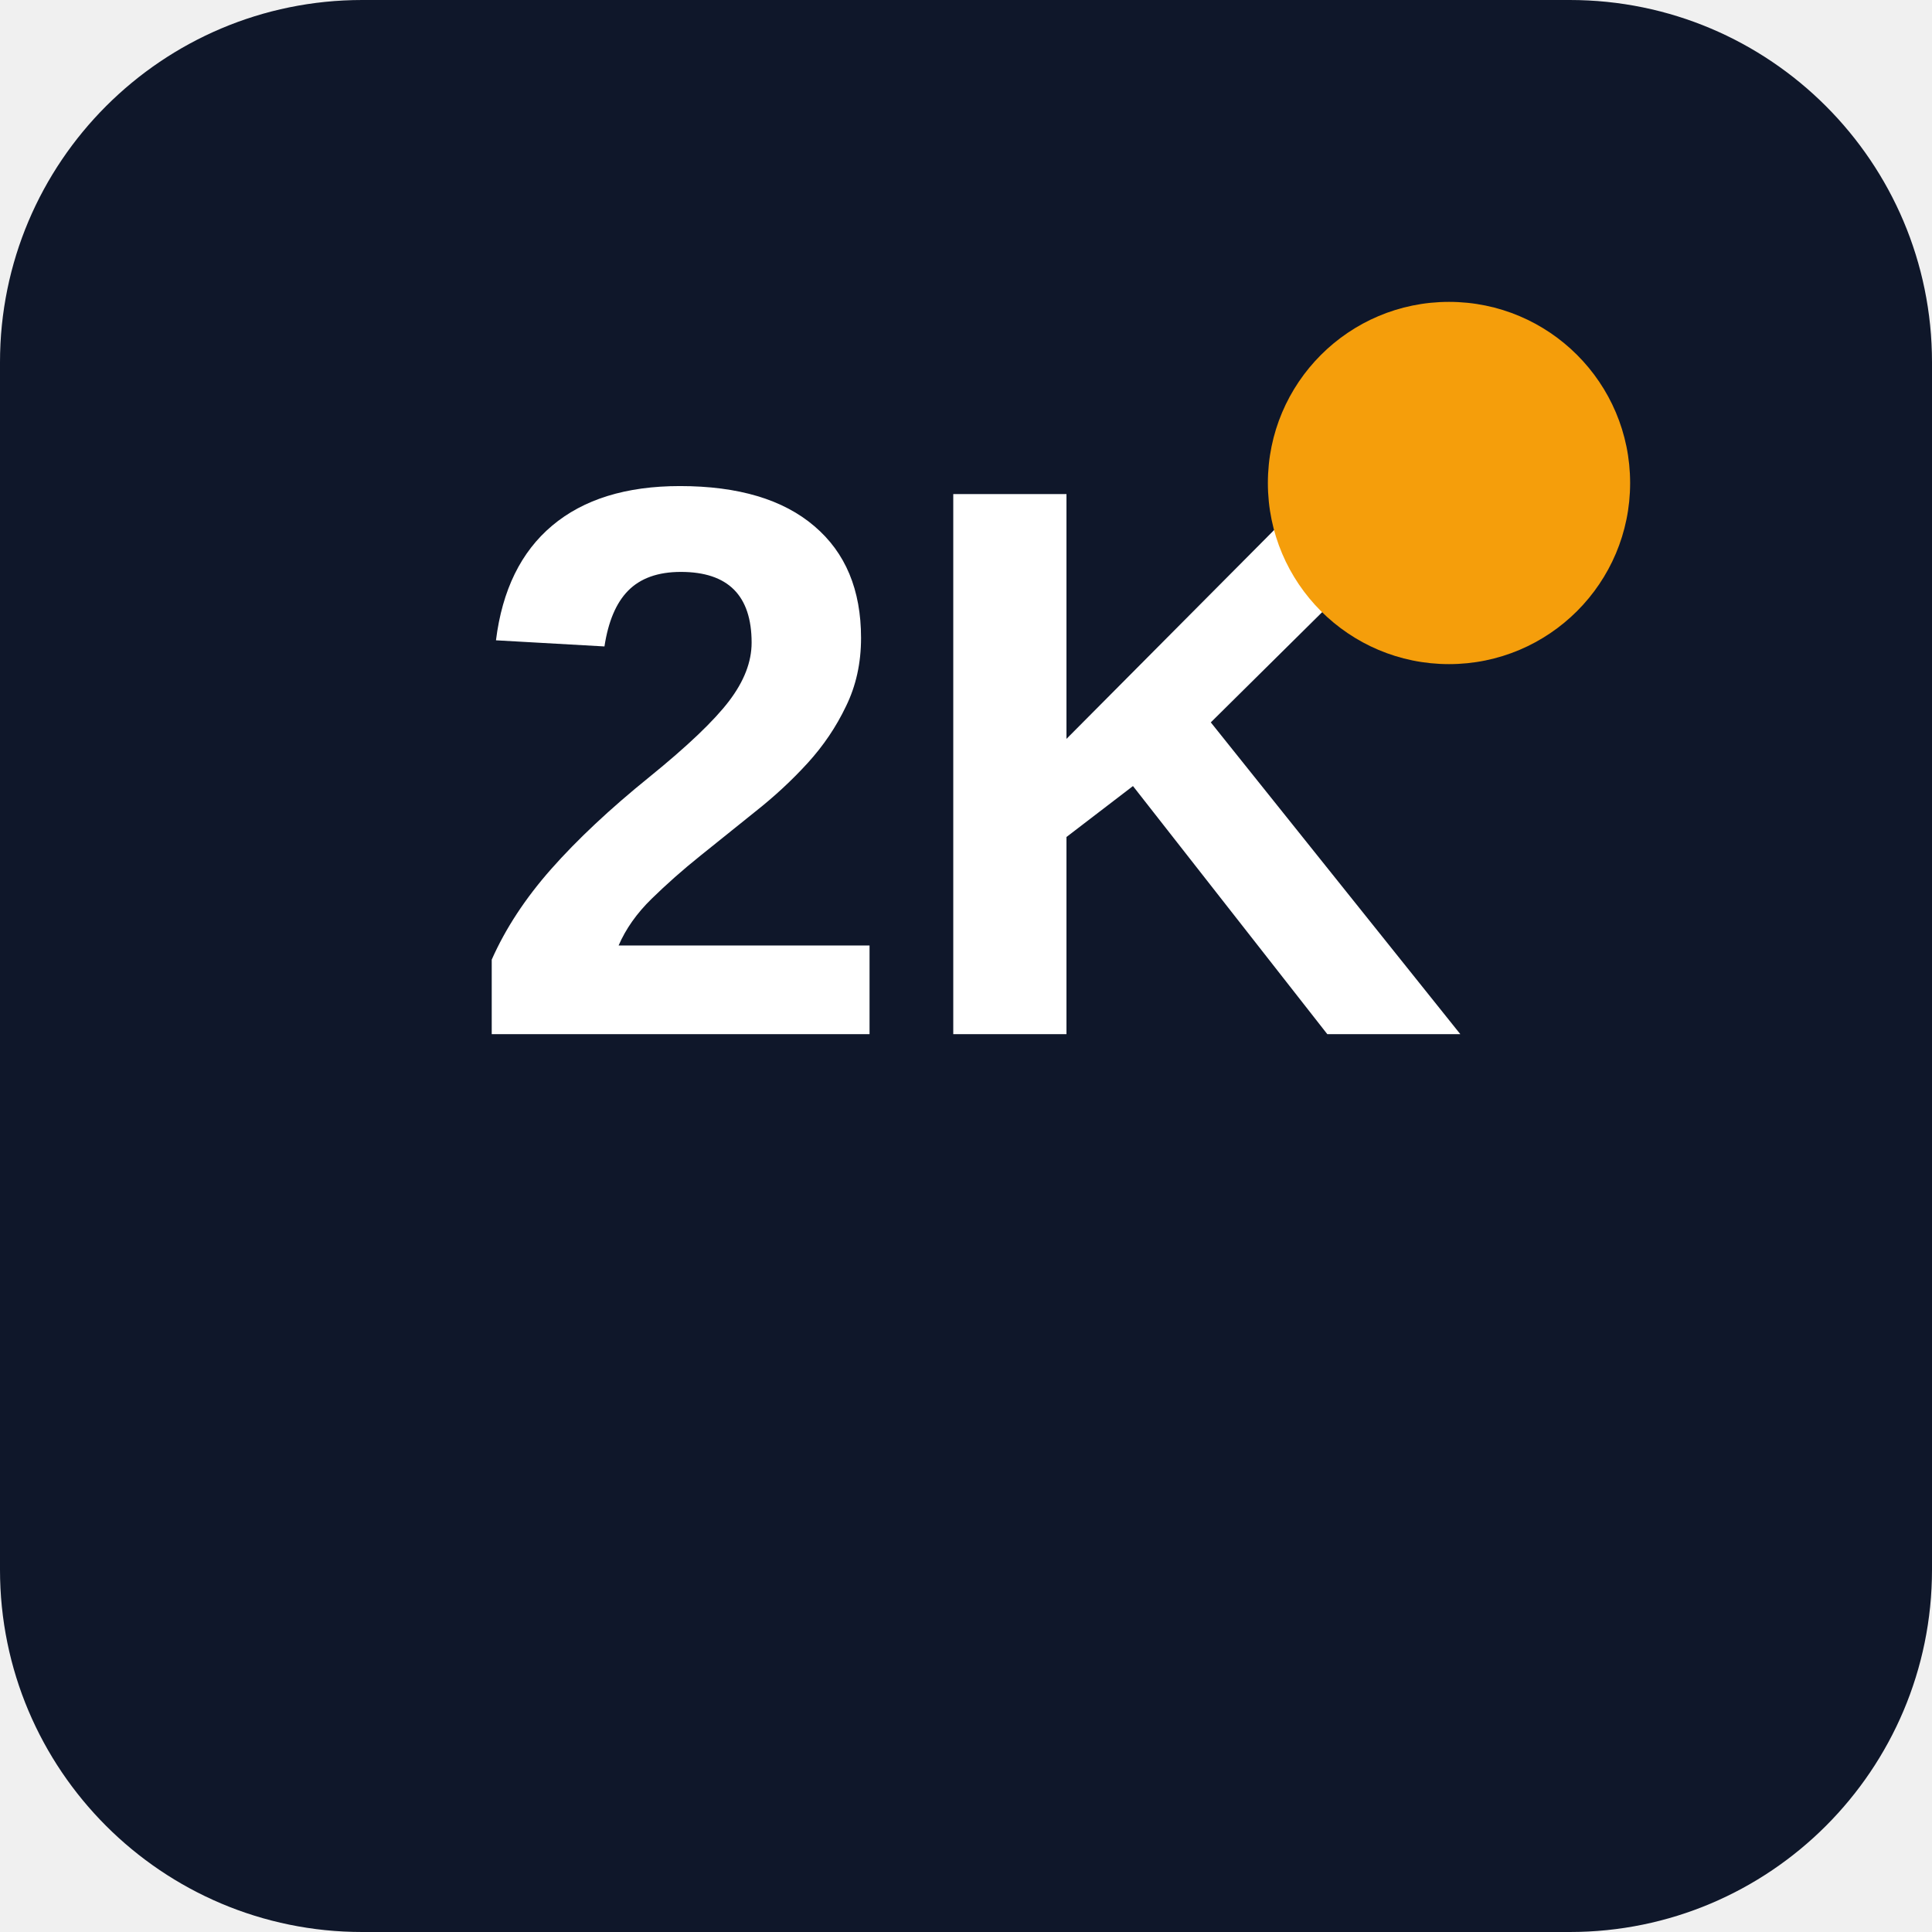
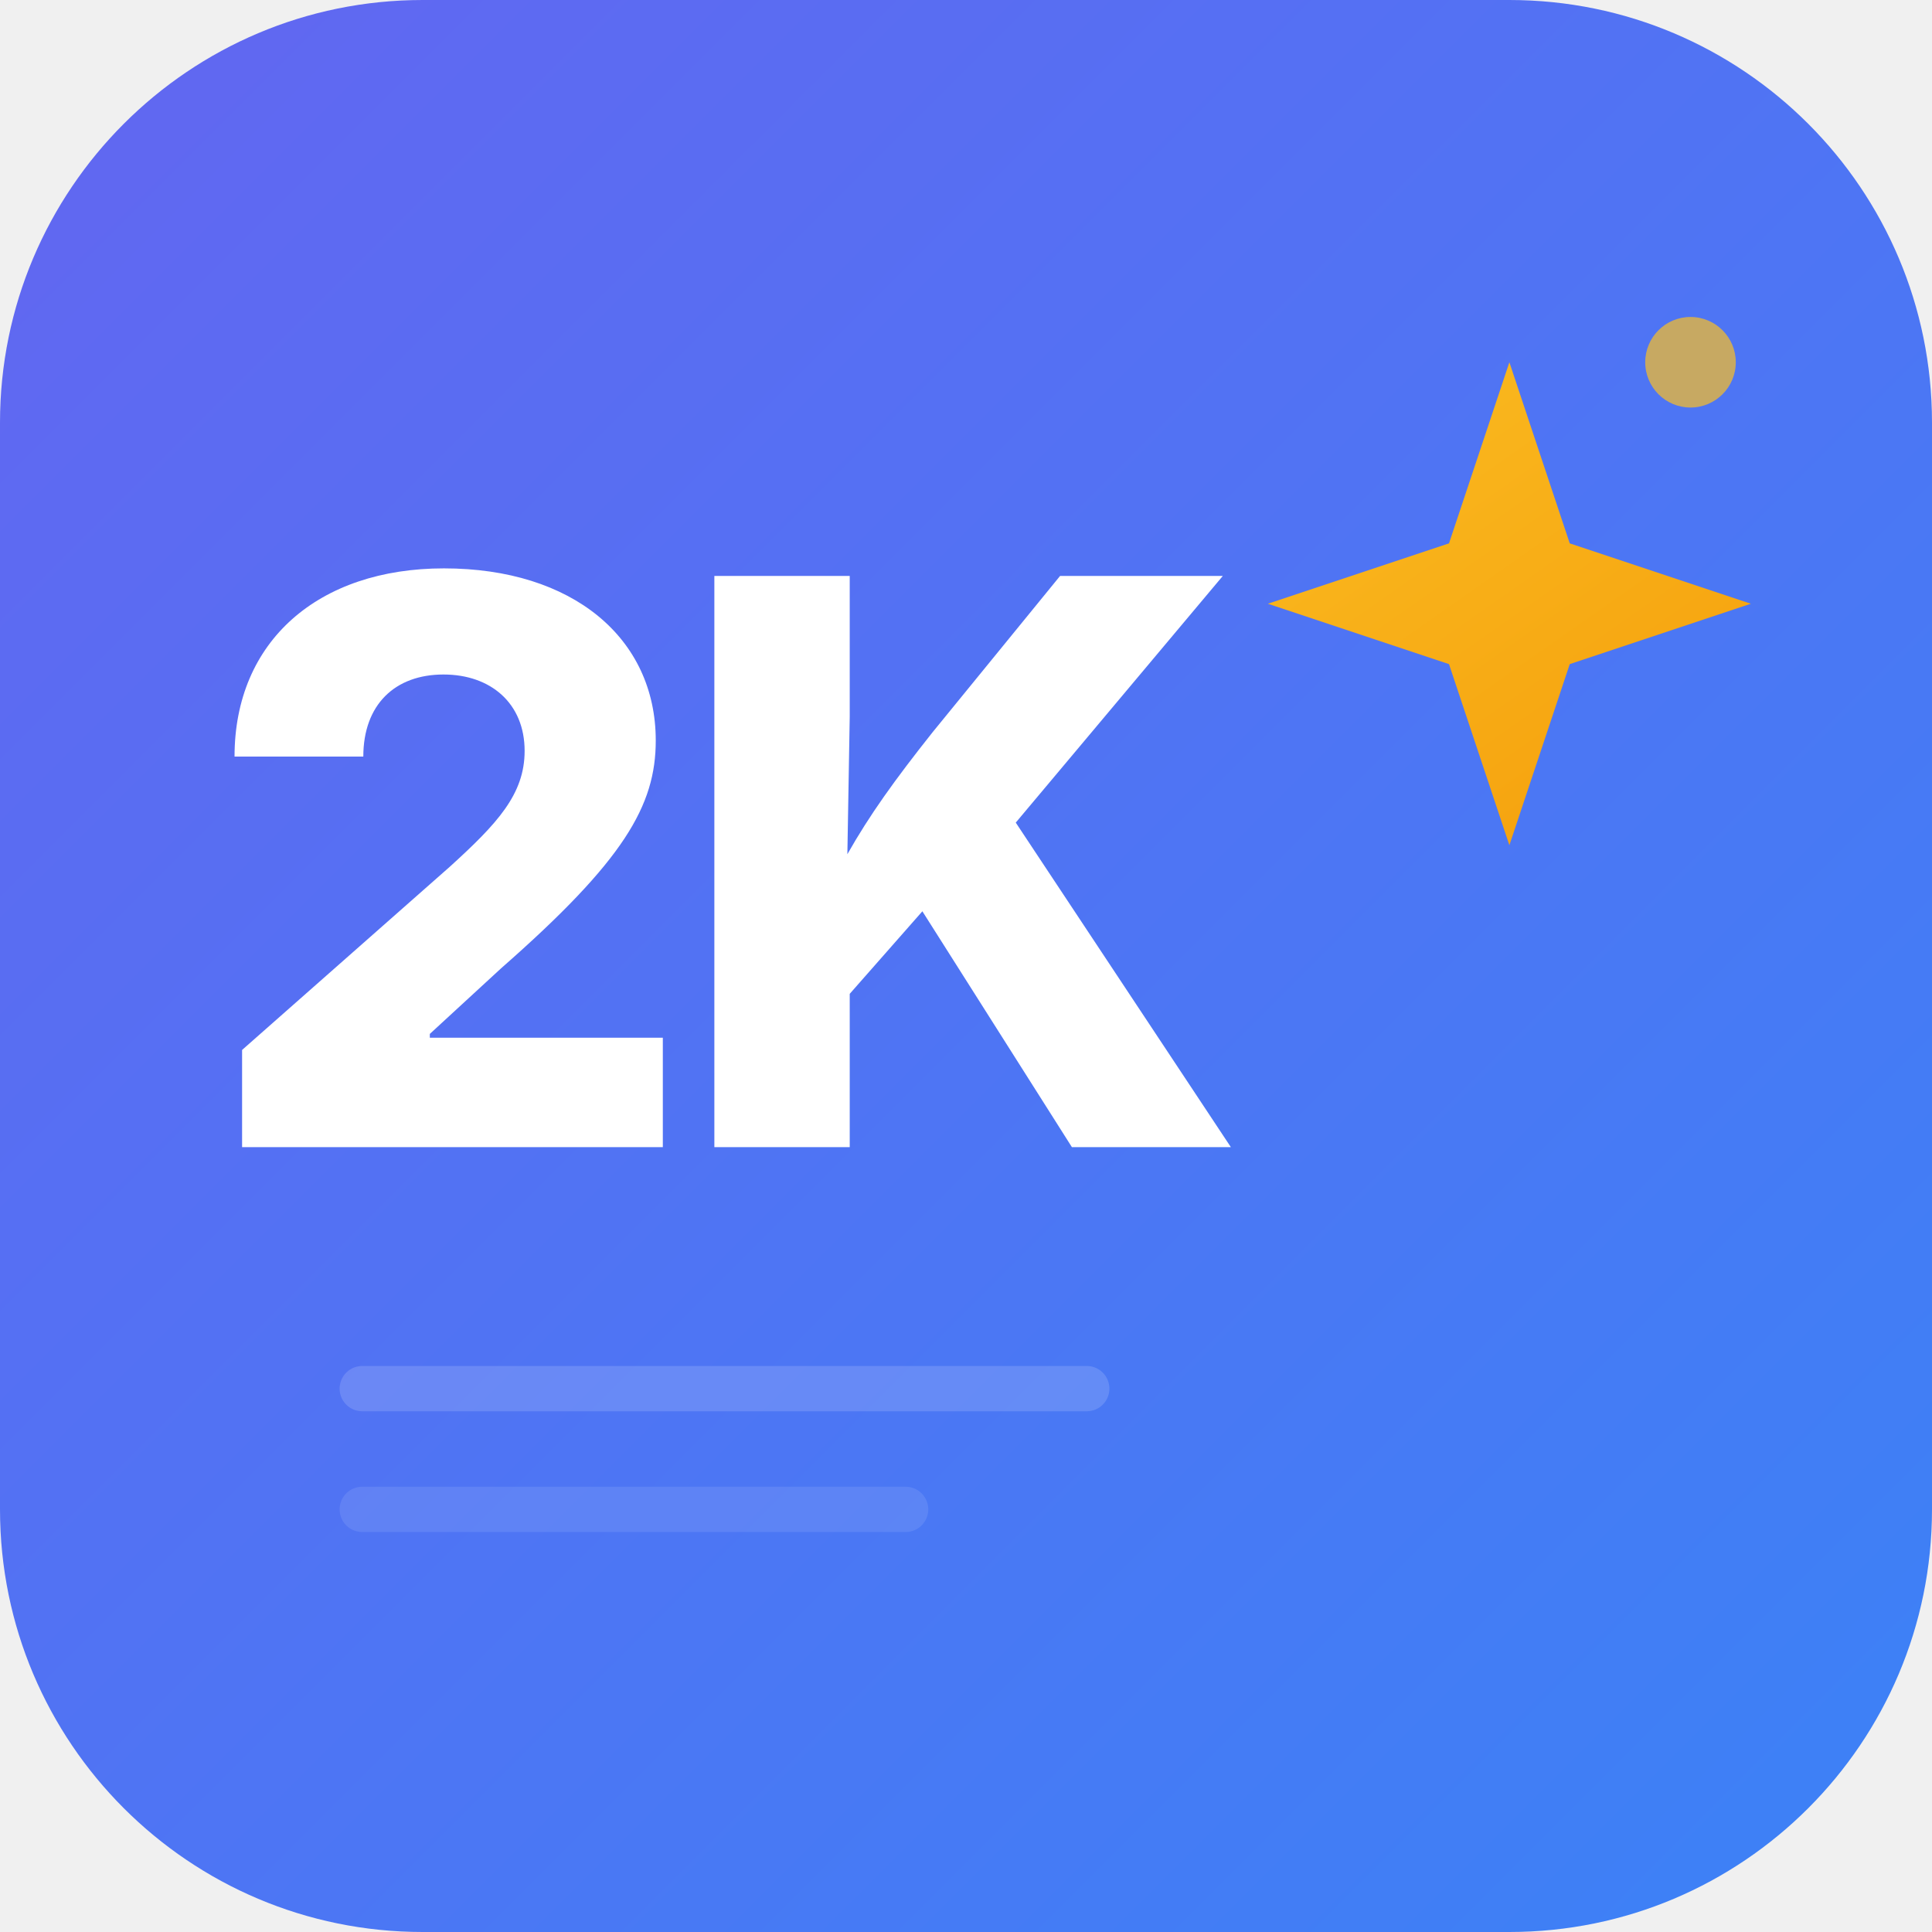
<svg xmlns="http://www.w3.org/2000/svg" width="64" height="64" viewBox="0 0 64 64">
-   <rect width="64" height="64" rx="12" fill="#0f172a" />
-   <text x="50%" y="42%" dominant-baseline="middle" text-anchor="middle" font-family="Arial, Helvetica, sans-serif" font-size="26" fill="#fff" font-weight="700">2K</text>
-   <circle cx="48" cy="16" r="6" fill="#f59e0b" />
+   <defs>
+     <linearGradient id="bg" x1="0" y1="0" x2="64" y2="64" gradientUnits="userSpaceOnUse">
+       <stop stop-color="#6366f1" />
+       <stop offset="1" stop-color="#3b82f6" />
+     </linearGradient>
+     <linearGradient id="sparkle" x1="44" y1="8" x2="58" y2="28" gradientUnits="userSpaceOnUse">
+       <stop stop-color="#fbbf24" />
+       <stop offset="1" stop-color="#f59e0b" />
+     </linearGradient>
+   </defs>
+   <rect width="64" height="64" rx="14" fill="url(#bg)" />
+   <line x1="12" y1="46" x2="36" y2="46" stroke="white" stroke-opacity="0.15" stroke-width="1.5" stroke-linecap="round" />
+   <line x1="12" y1="50" x2="30" y2="50" stroke="white" stroke-opacity="0.1" stroke-width="1.5" stroke-linecap="round" />
+   <path d="M50 12 L52 18 L58 20 L52 22 L50 28 L48 22 L42 20 L48 18 Z" fill="url(#sparkle)" />
+   <circle cx="56" cy="12" r="1.5" fill="#fbbf24" opacity="0.7" />
+   <text x="24" y="38" text-anchor="middle" font-family="system-ui,-apple-system,sans-serif" font-weight="800" font-size="26" fill="white" letter-spacing="-1">2K</text>
</svg>
